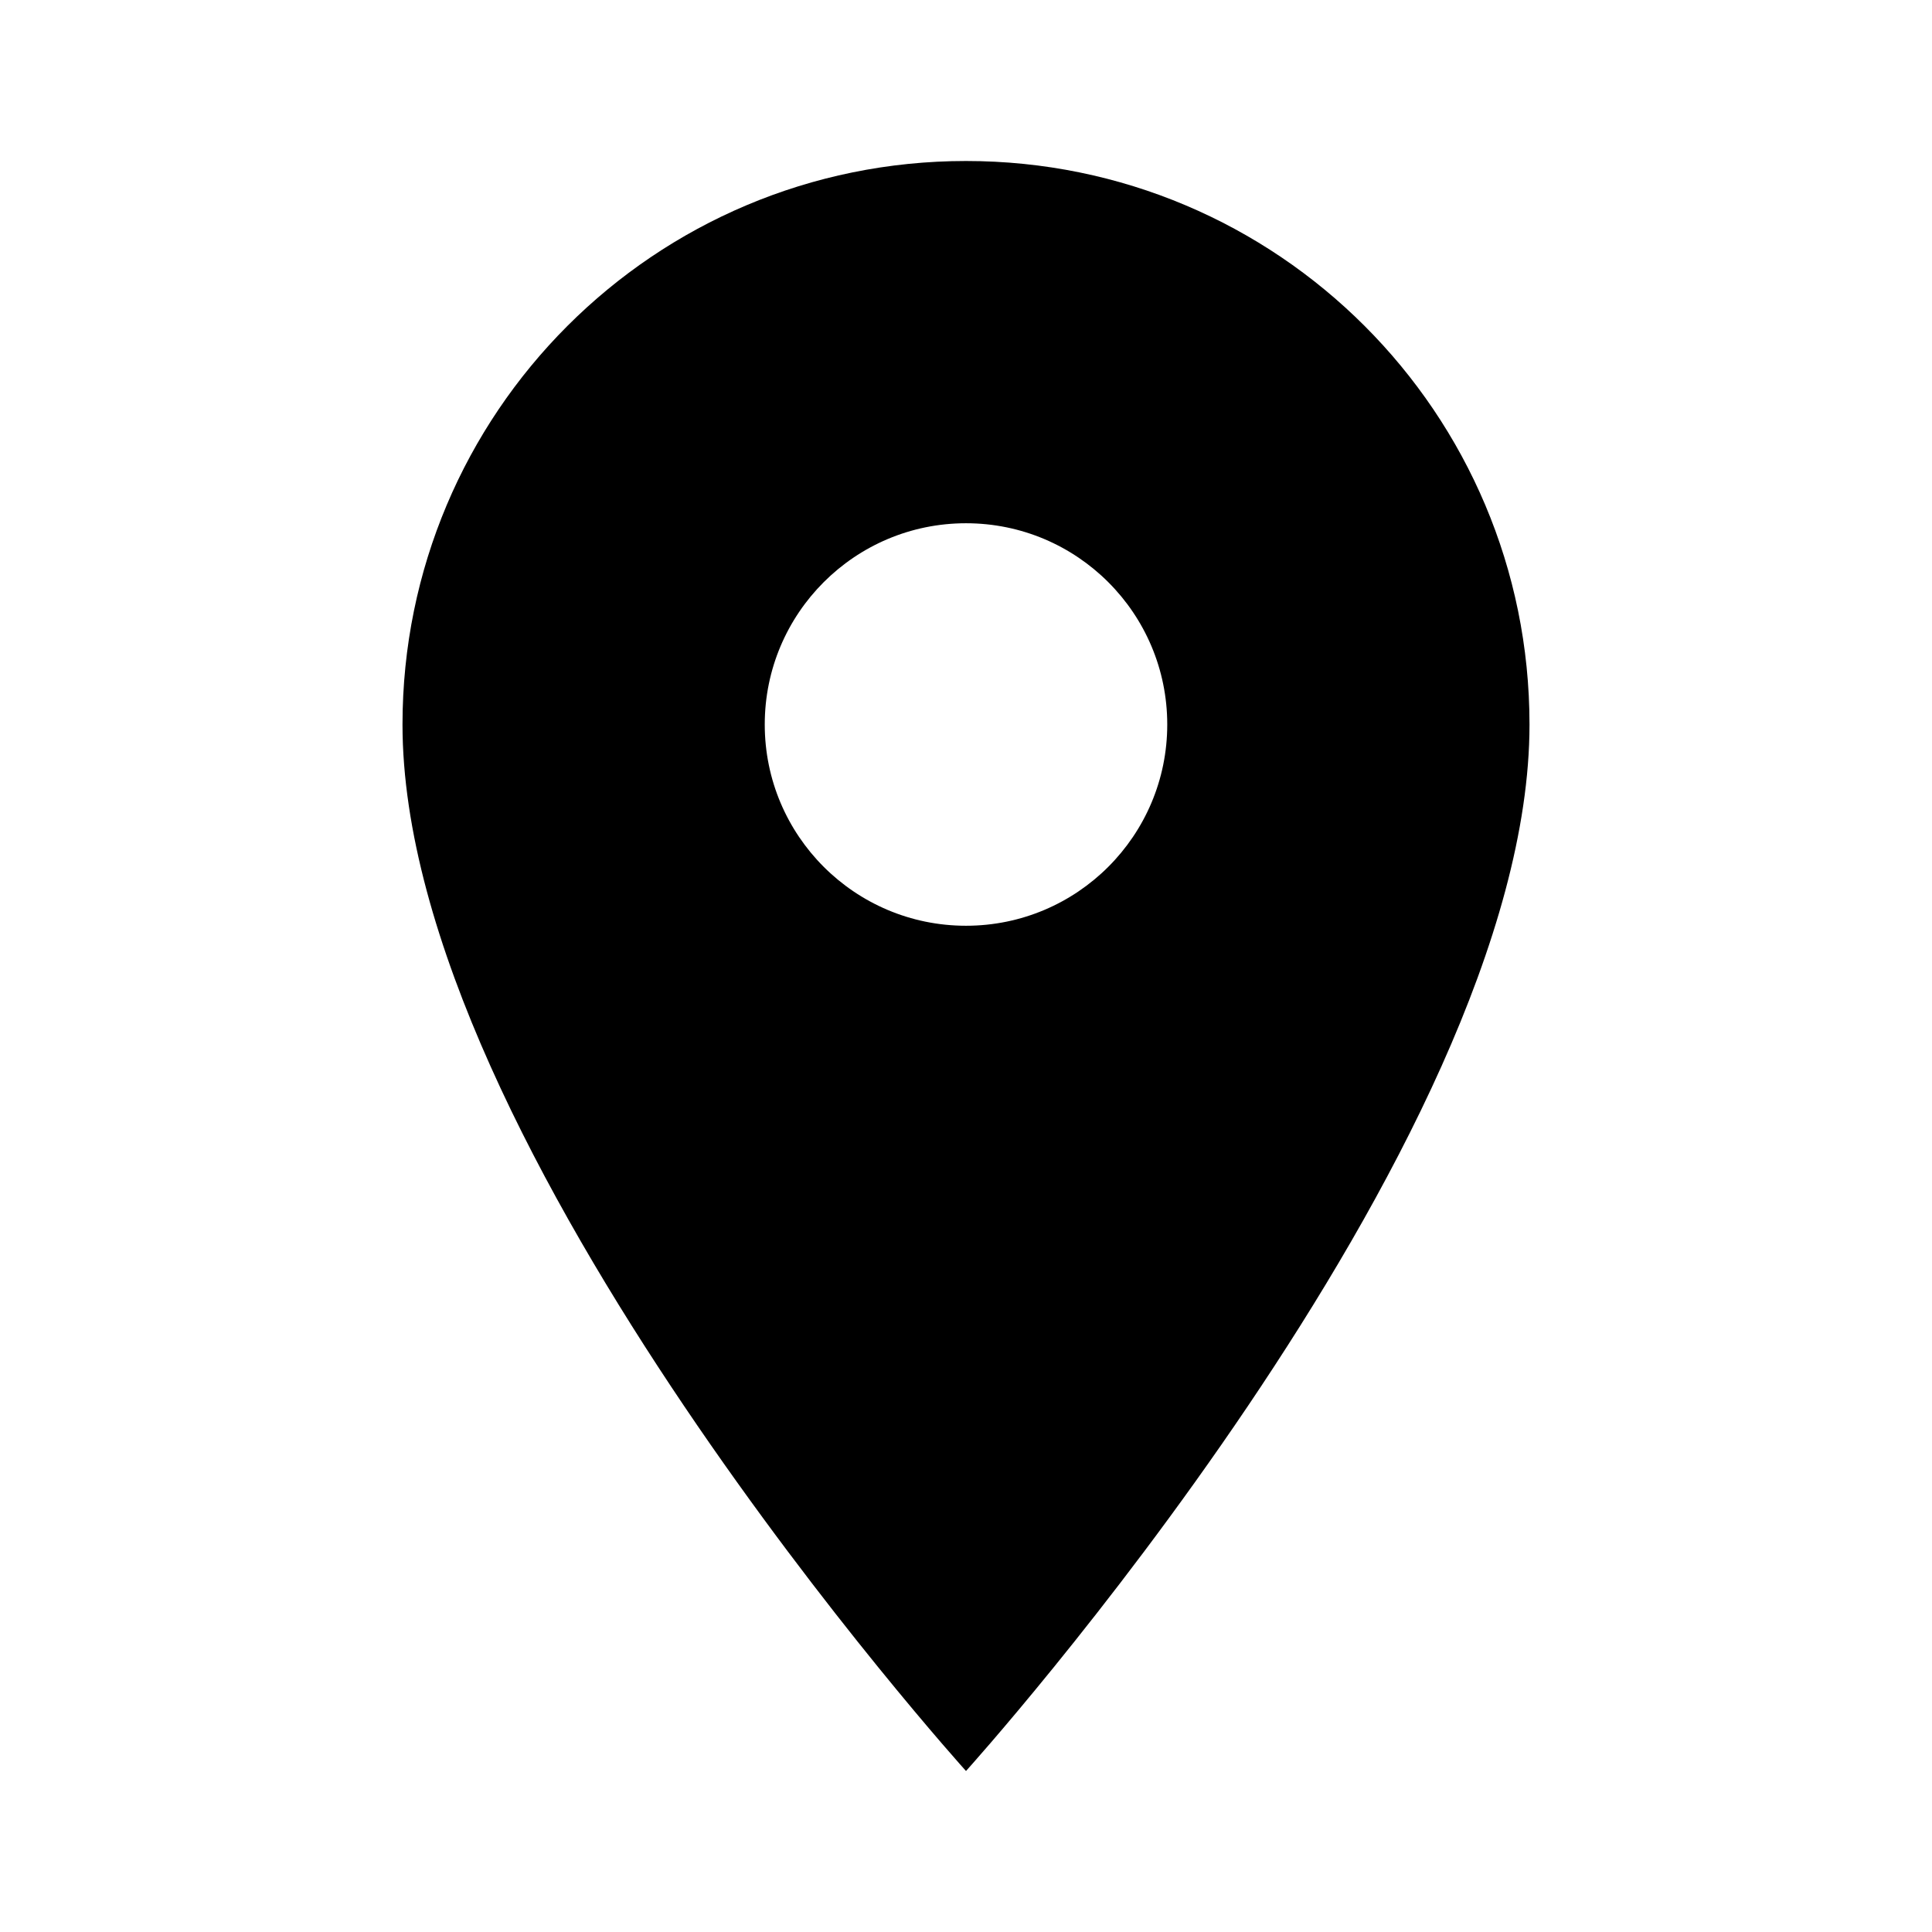
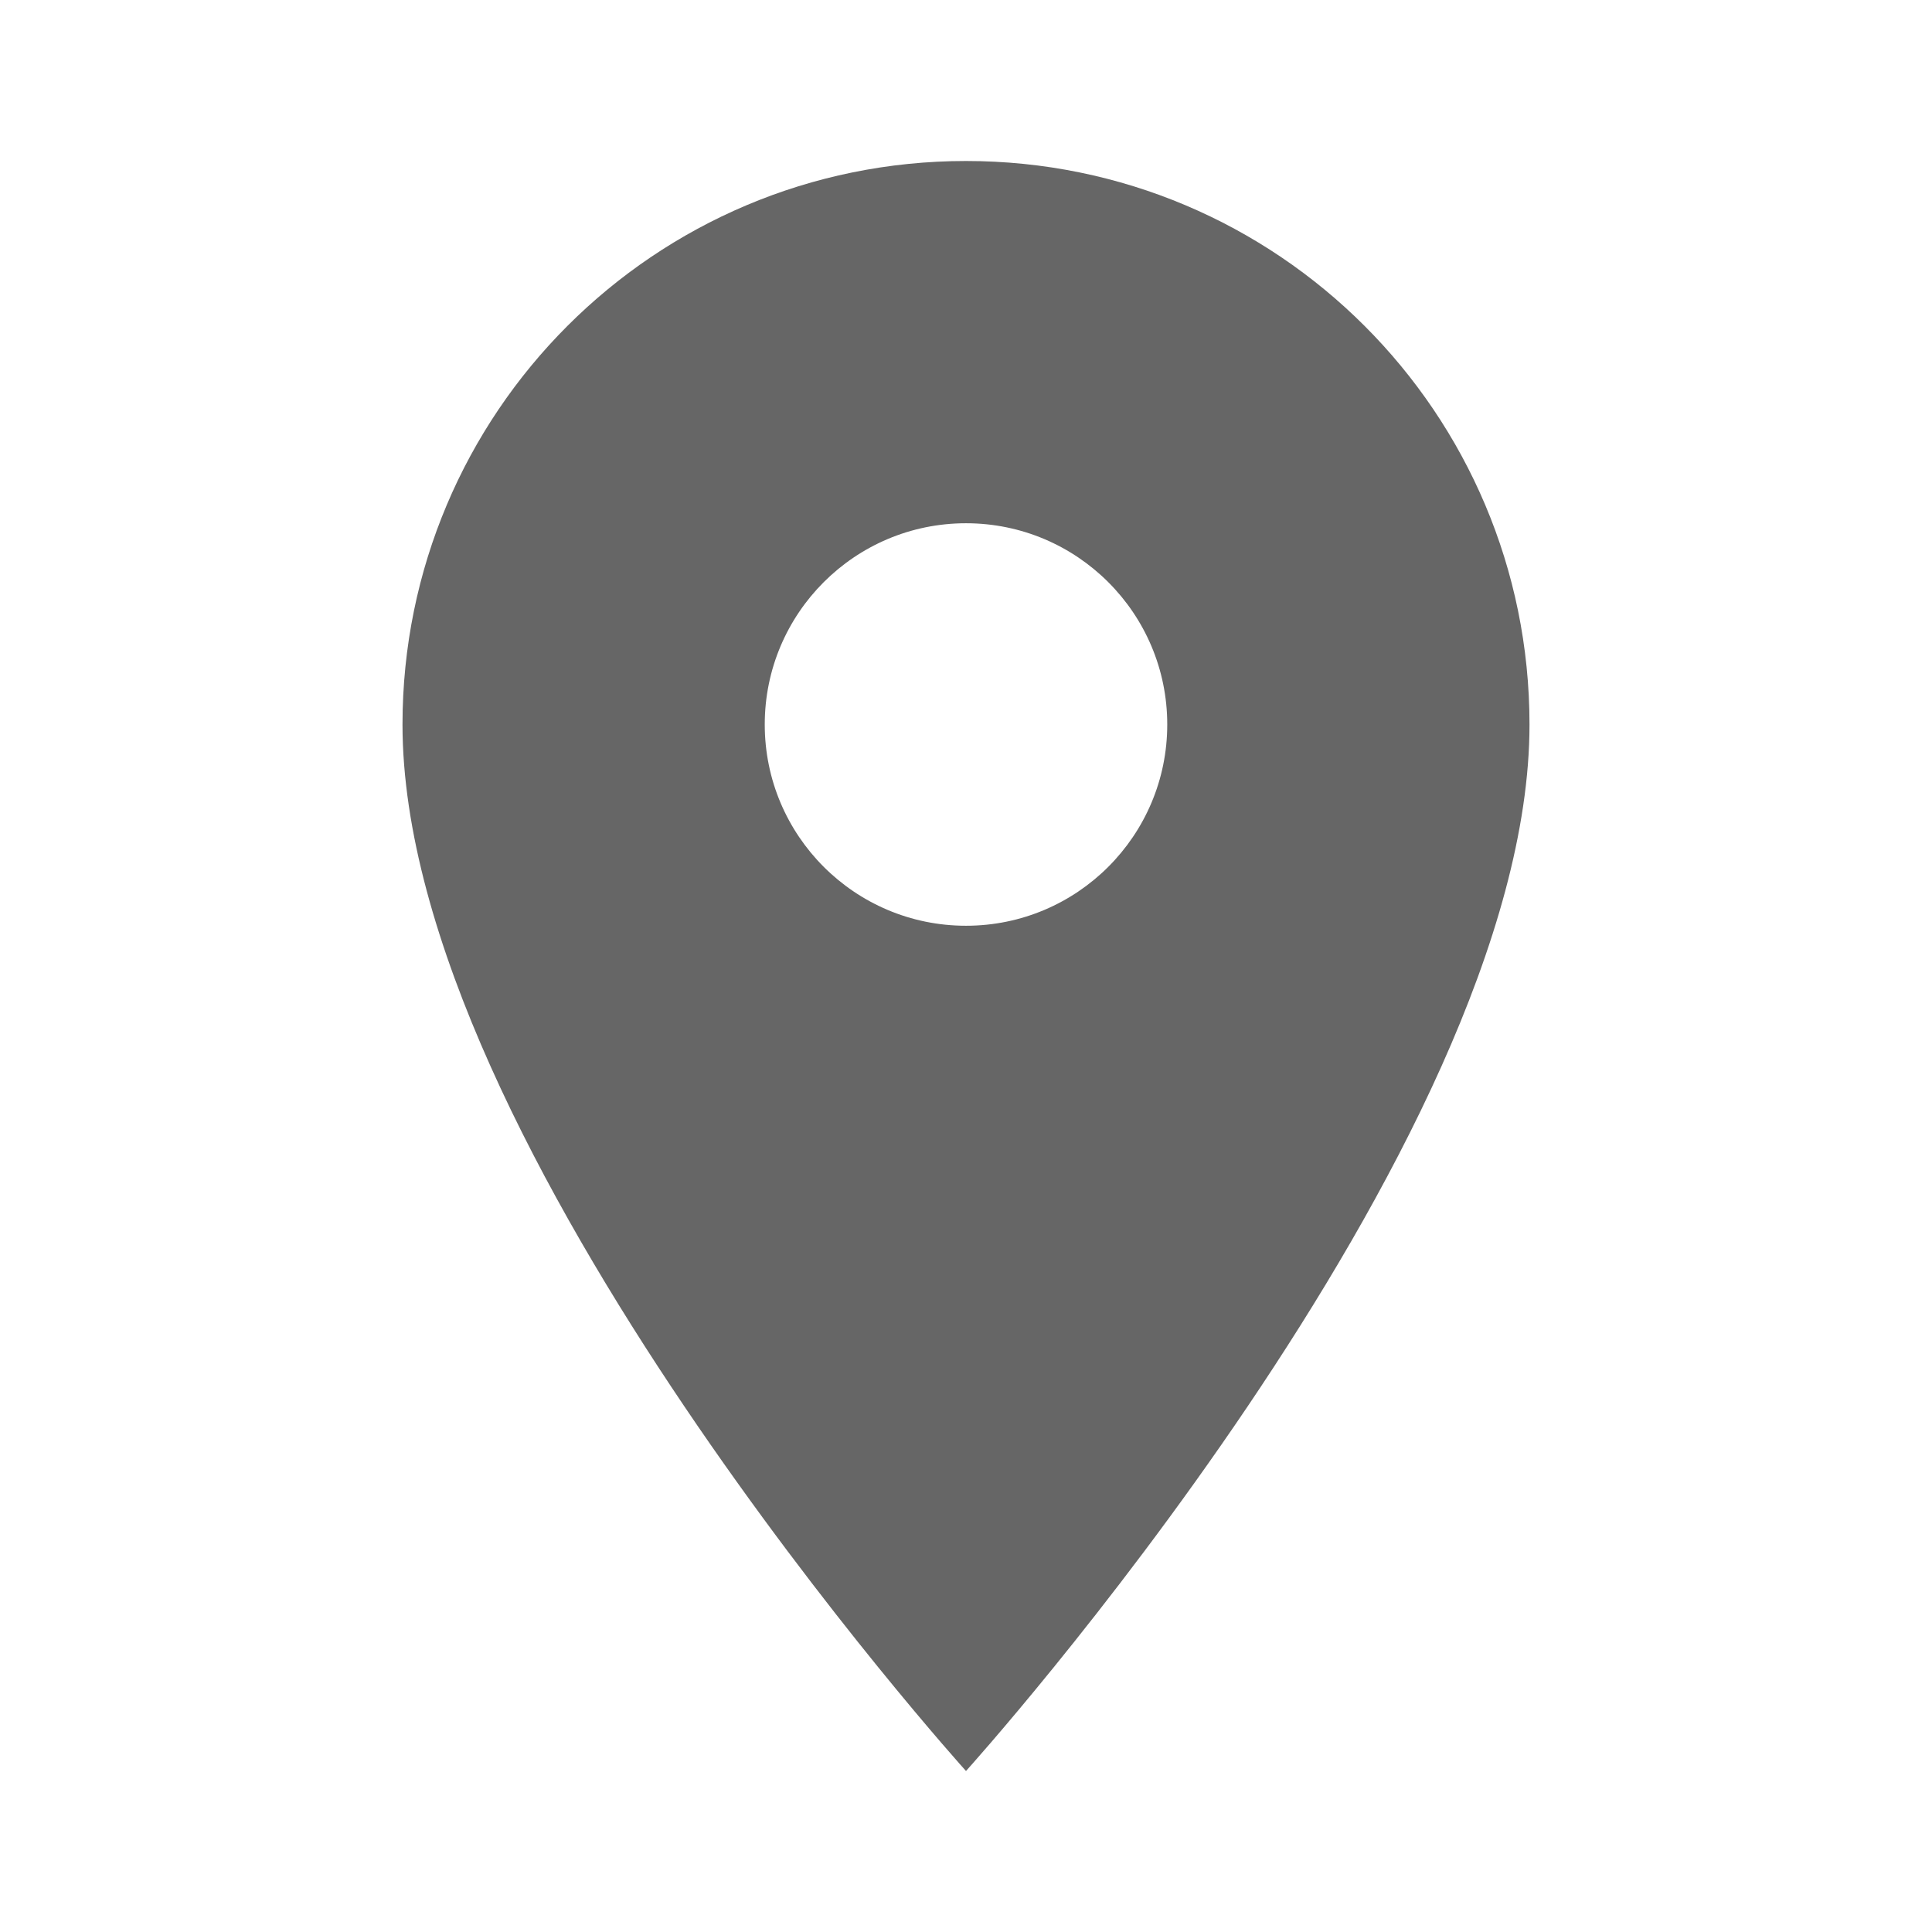
<svg xmlns="http://www.w3.org/2000/svg" width="1em" height="1em" viewBox="0 0 24 24">
-   <path fill="currentColor" d="M12 2C8.13 2 5 5.13 5 9c0 5.25 7 13 7 13s7-7.75 7-13c0-3.87-3.13-7-7-7zm0 9.5a2.5 2.5 0 0 1 0-5a2.5 2.5 0 0 1 0 5z" />
+   <path fill="#666666" d="M12 2C8.13 2 5 5.13 5 9c0 5.25 7 13 7 13s7-7.75 7-13c0-3.87-3.13-7-7-7zm0 9.5a2.5 2.5 0 0 1 0-5a2.5 2.5 0 0 1 0 5z" />
</svg>
